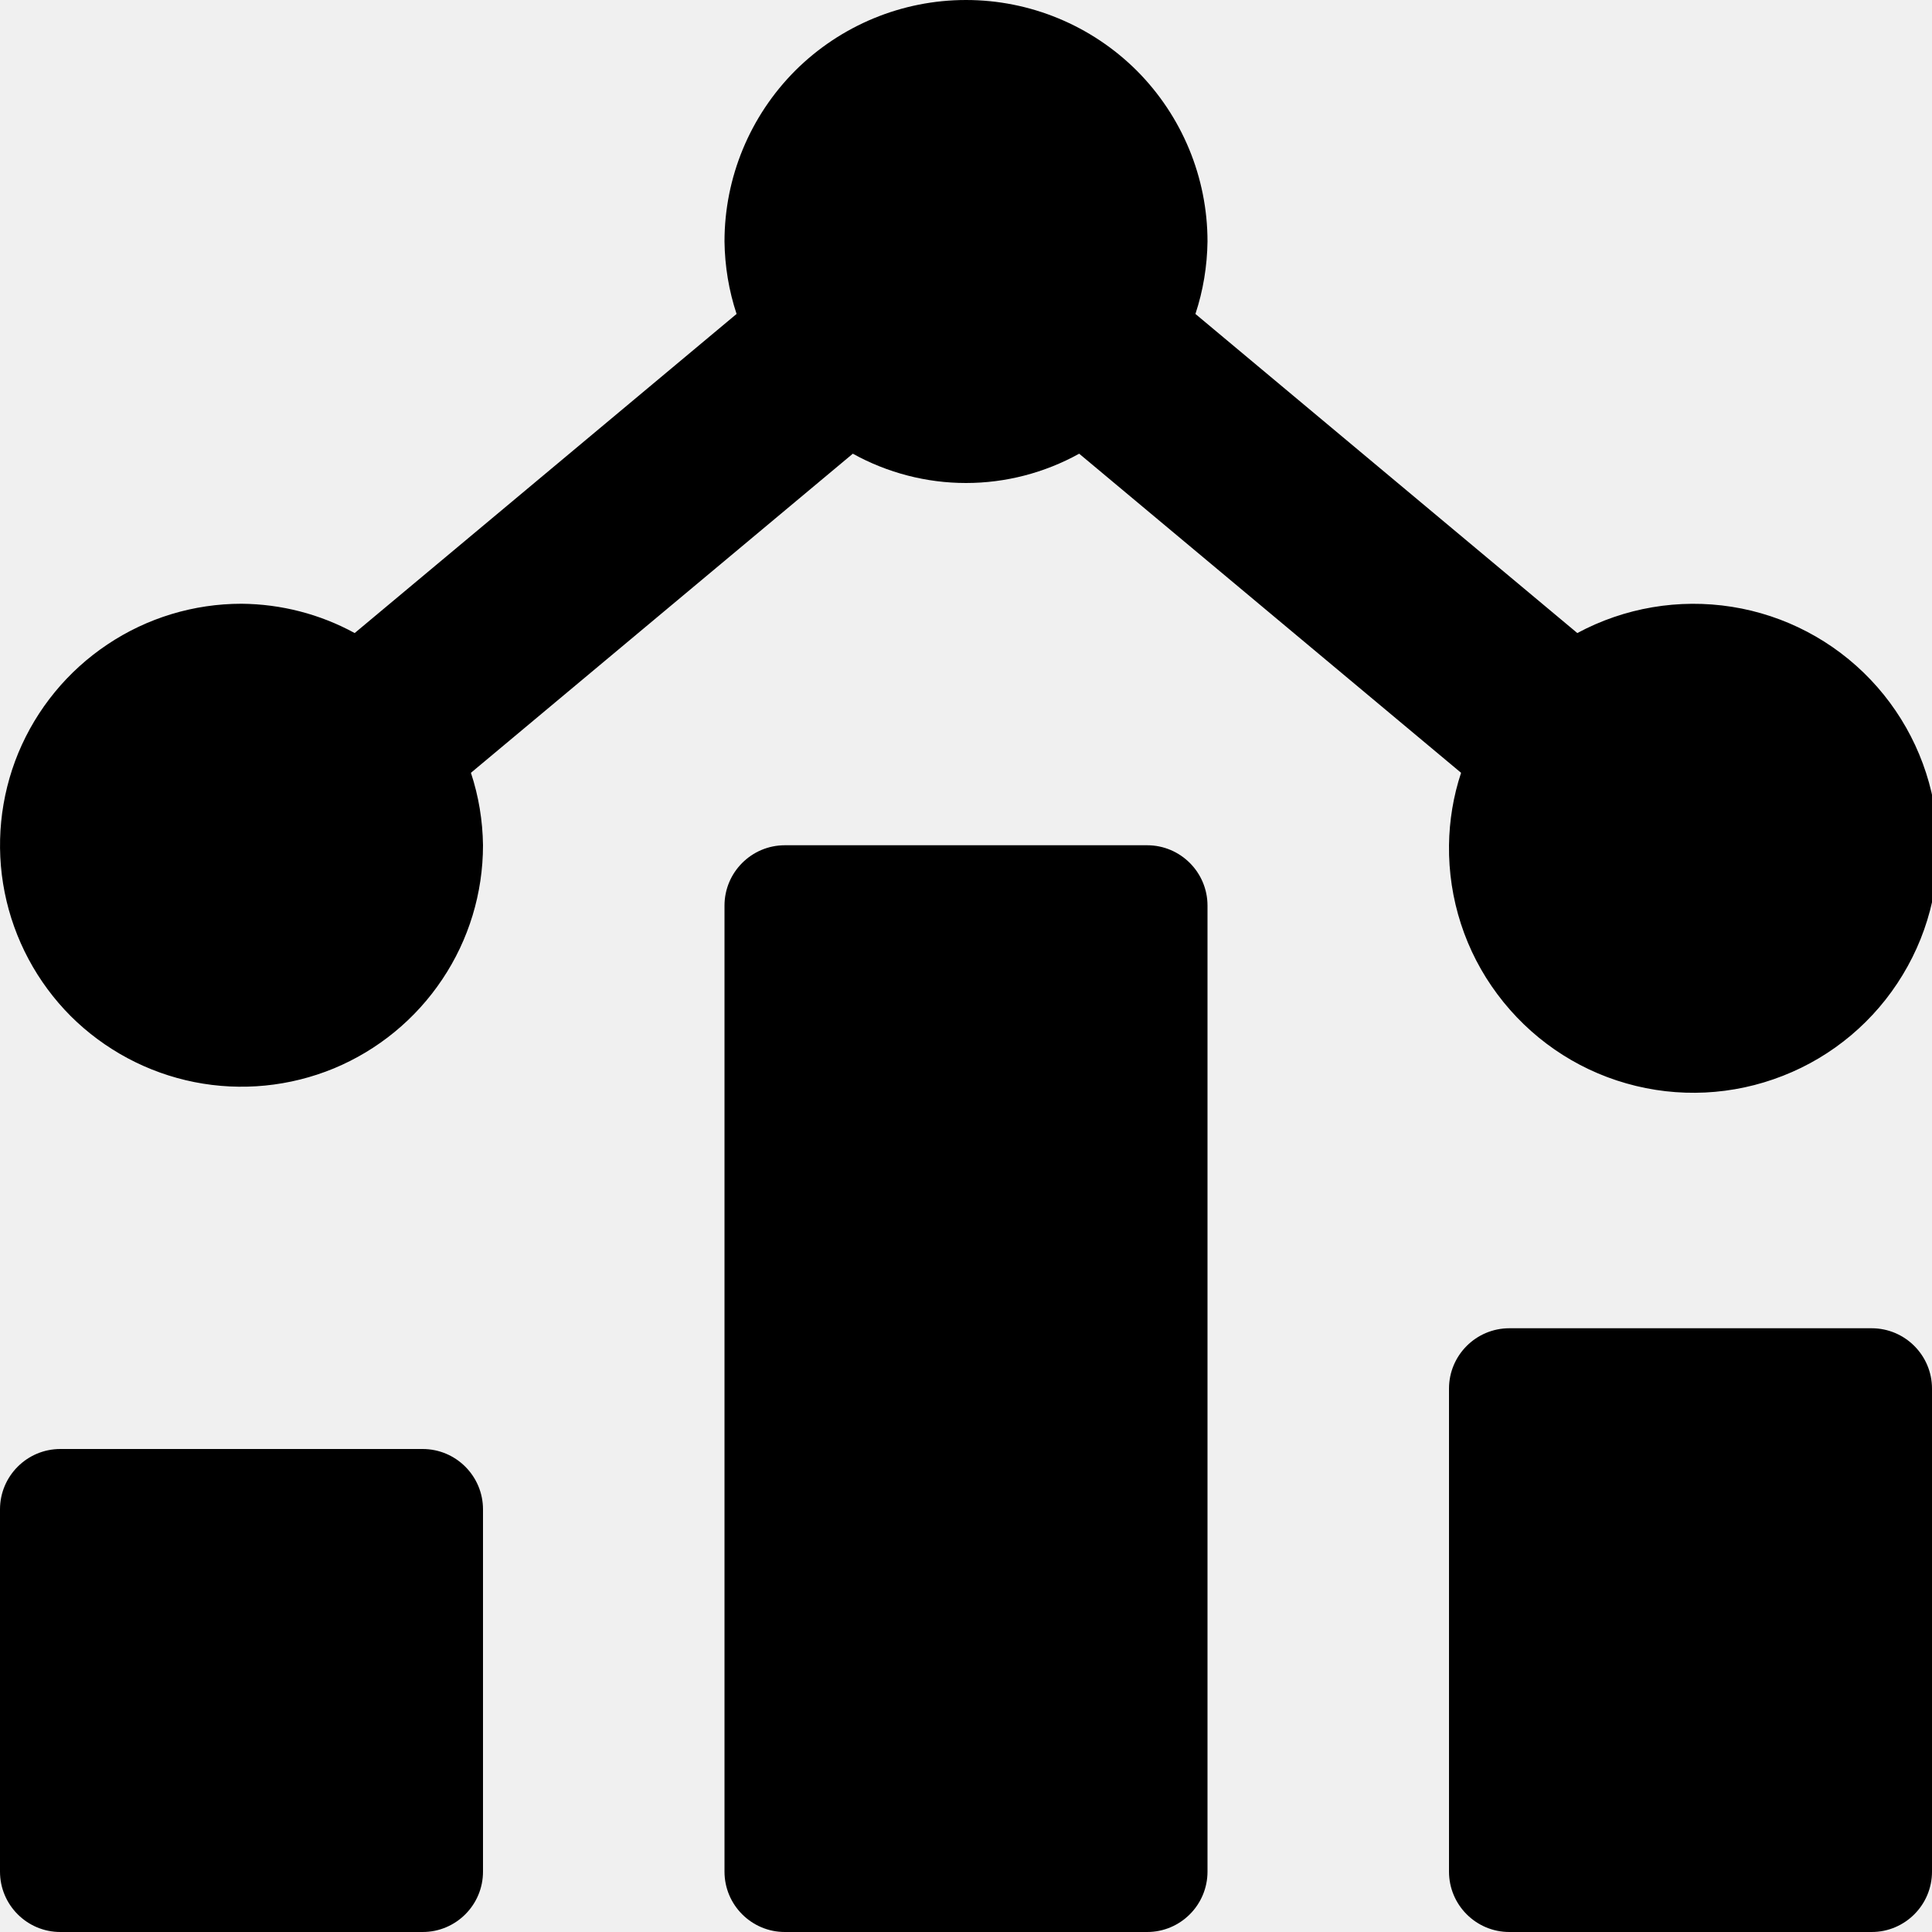
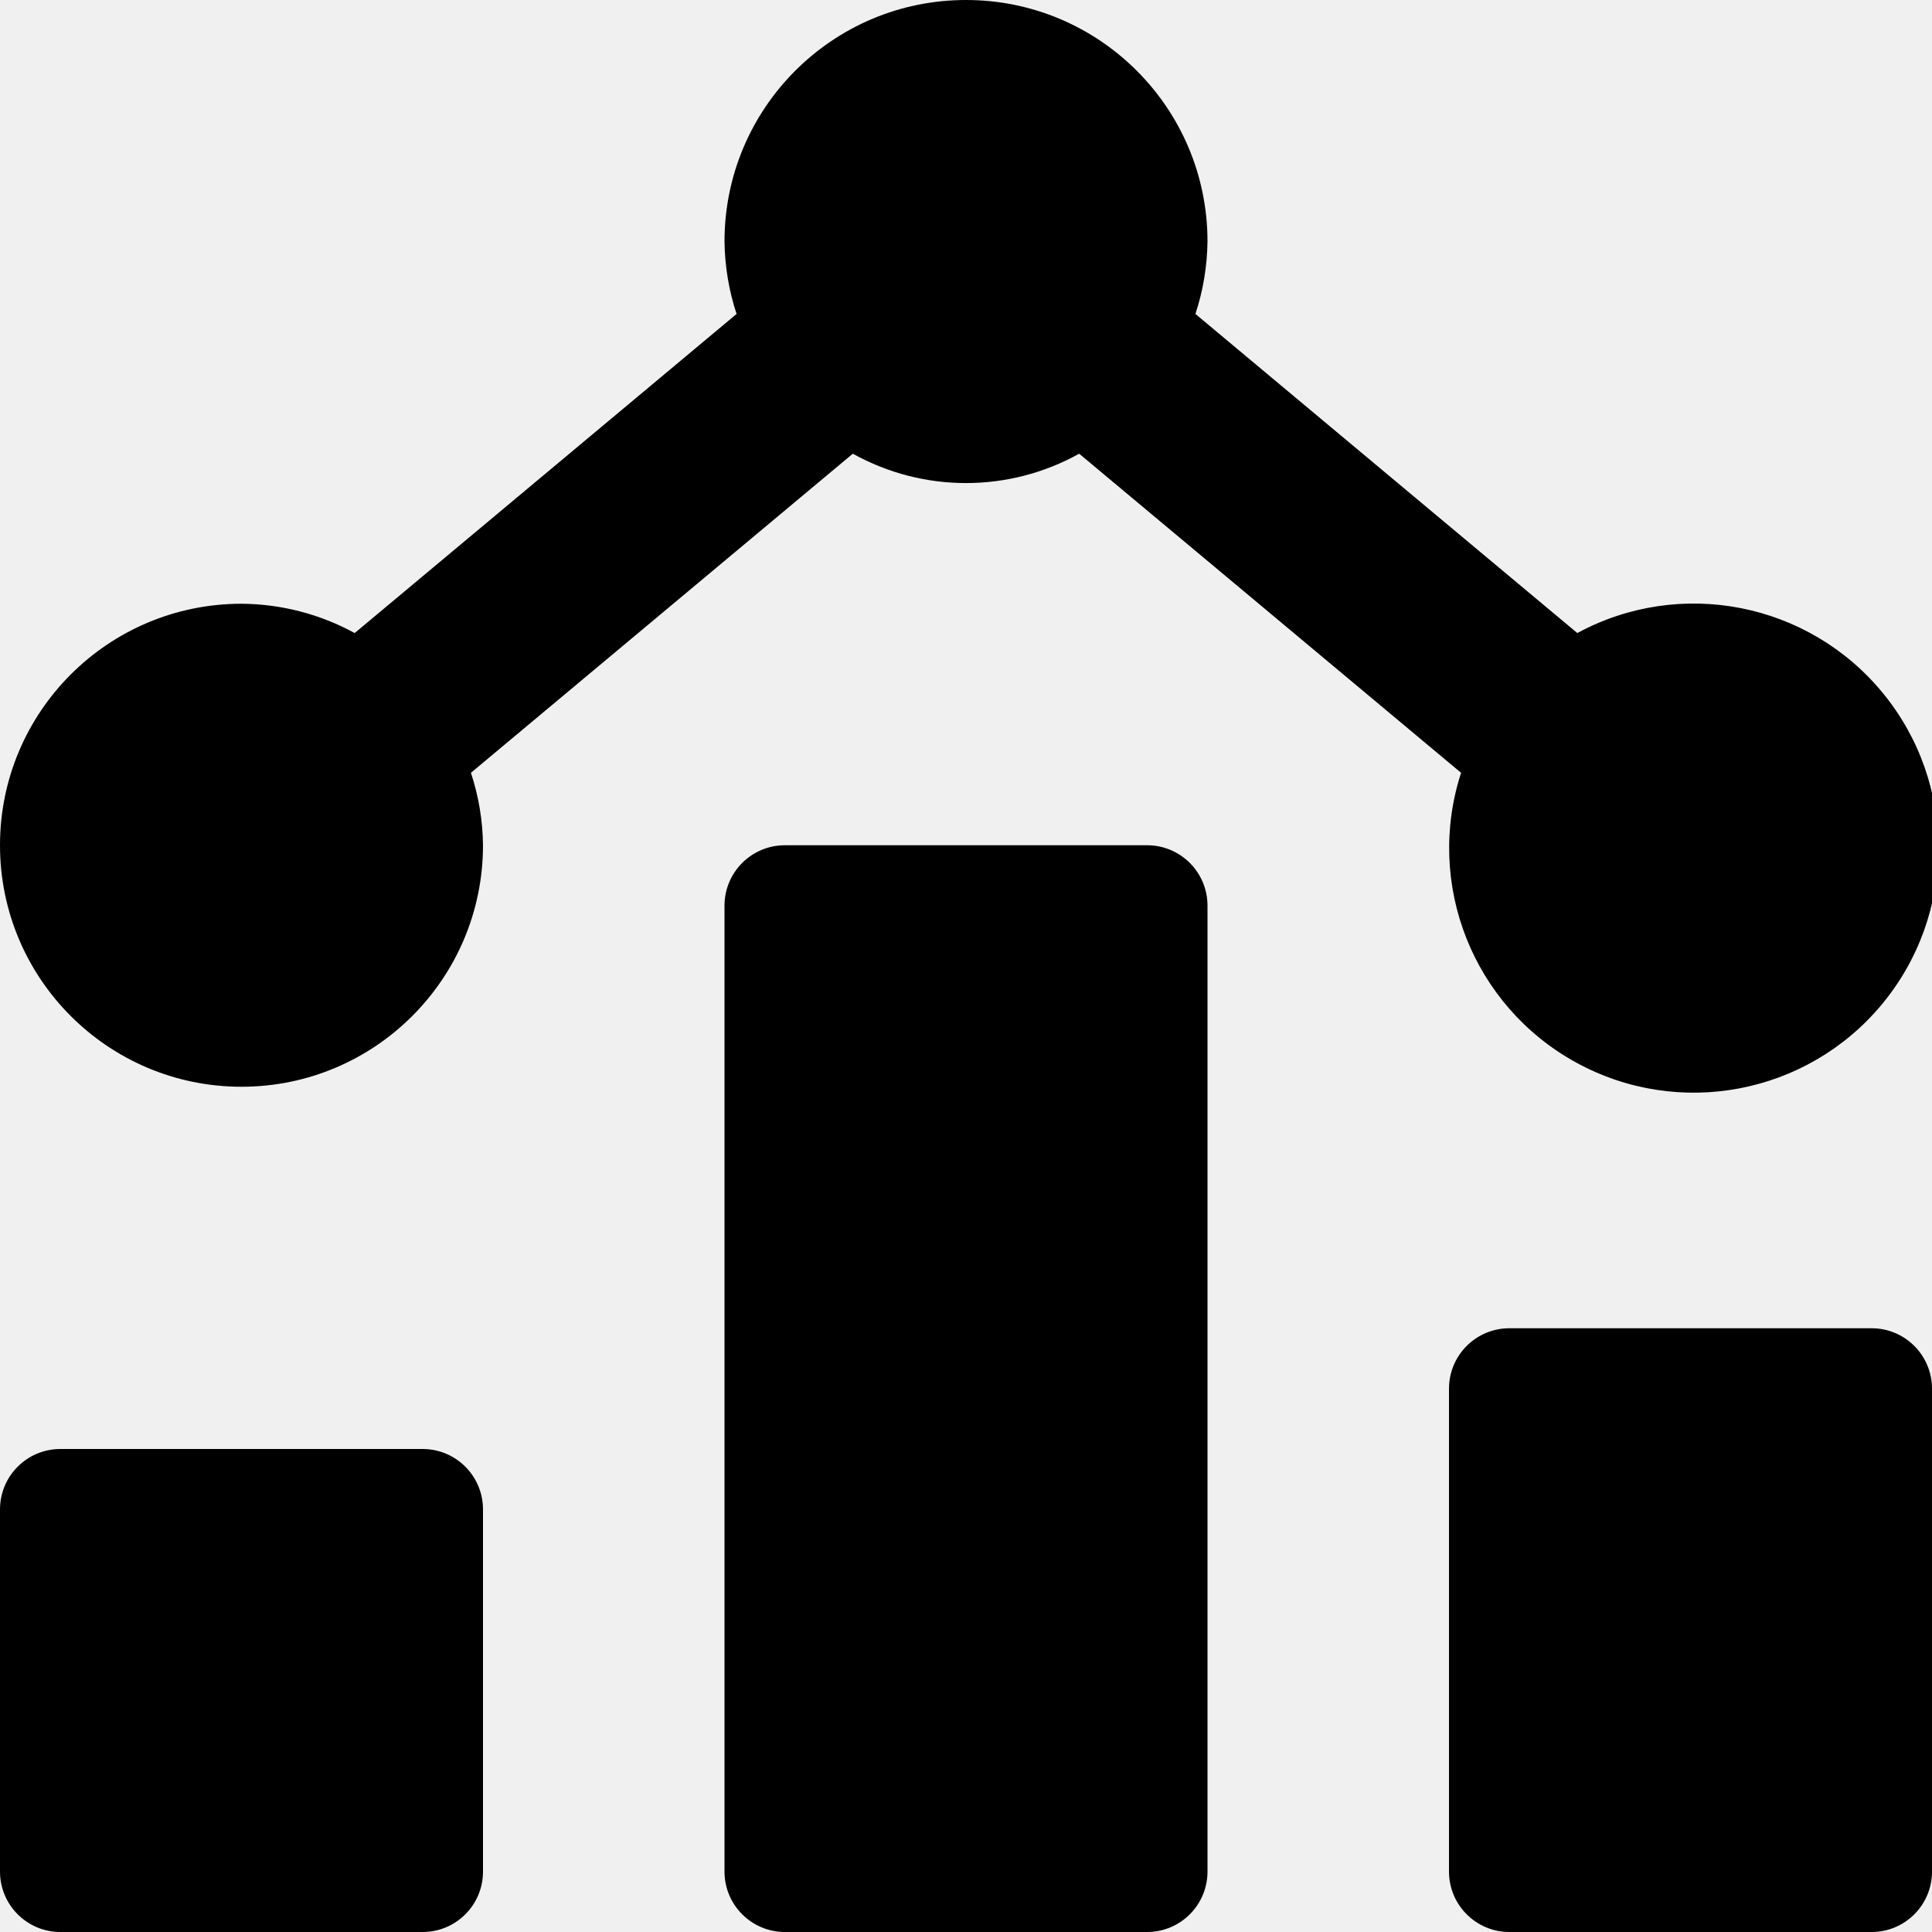
- <svg xmlns="http://www.w3.org/2000/svg" width="12" height="12" viewBox="0 0 12 12" fill="none">
-   <g clip-path="url(#clip0_867_676)">
-     <path d="M2.625 9H0.375C0.168 9 0 9.168 0 9.375V11.625C0 11.832 0.168 12 0.375 12H2.625C2.832 12 3 11.832 3 11.625V9.375C3 9.168 2.832 9 2.625 9Z" fill="black" />
-     <path d="M7.125 5.25H4.875C4.668 5.25 4.5 5.418 4.5 5.625V11.625C4.5 11.832 4.668 12 4.875 12H7.125C7.332 12 7.5 11.832 7.5 11.625V5.625C7.5 5.418 7.332 5.25 7.125 5.25Z" fill="black" />
-     <path d="M11.625 8.25H9.375C9.168 8.25 9 8.418 9 8.625V11.625C9 11.832 9.168 12 9.375 12H11.625C11.832 12 12 11.832 12 11.625V8.625C12 8.418 11.832 8.25 11.625 8.25Z" fill="black" />
-     <path d="M5.297 2.818C5.512 2.937 5.754 3 6 3C6.246 3 6.488 2.937 6.703 2.818L9.075 4.8C9.027 4.945 9.002 5.097 9 5.25C8.996 5.583 9.101 5.909 9.301 6.176C9.5 6.443 9.781 6.638 10.101 6.729C10.422 6.821 10.764 6.804 11.074 6.682C11.384 6.561 11.646 6.34 11.818 6.055C11.991 5.77 12.065 5.436 12.028 5.104C11.992 4.773 11.848 4.463 11.619 4.222C11.389 3.98 11.086 3.821 10.757 3.769C10.428 3.717 10.091 3.774 9.797 3.932L7.425 1.95C7.473 1.805 7.498 1.653 7.5 1.5C7.5 1.102 7.342 0.721 7.061 0.439C6.779 0.158 6.398 0 6 0C5.602 0 5.221 0.158 4.939 0.439C4.658 0.721 4.5 1.102 4.5 1.5C4.502 1.653 4.527 1.805 4.575 1.95L2.203 3.932C1.987 3.814 1.746 3.752 1.5 3.75C1.203 3.75 0.913 3.838 0.667 4.003C0.42 4.168 0.228 4.402 0.114 4.676C0.001 4.95 -0.029 5.252 0.029 5.543C0.087 5.834 0.23 6.101 0.439 6.311C0.649 6.52 0.916 6.663 1.207 6.721C1.498 6.779 1.8 6.749 2.074 6.636C2.348 6.522 2.582 6.33 2.747 6.083C2.912 5.837 3 5.547 3 5.25C2.998 5.097 2.973 4.945 2.925 4.8L5.297 2.818Z" fill="black" />
+ <svg xmlns="http://www.w3.org/2000/svg" width="12" height="12" viewBox="0 0 12 12">
+   <g clip-path="url(#a)">
+     <path d="M2.625 9H.375A.375.375 0 0 0 0 9.375v2.25c0 .207.168.375.375.375h2.25A.375.375 0 0 0 3 11.625v-2.25A.375.375 0 0 0 2.625 9Zm4.5-3.75h-2.25a.375.375 0 0 0-.375.375v6c0 .207.168.375.375.375h2.25a.375.375 0 0 0 .375-.375v-6a.375.375 0 0 0-.375-.375Zm4.5 3h-2.25A.375.375 0 0 0 9 8.625v3c0 .207.168.375.375.375h2.25a.375.375 0 0 0 .375-.375v-3a.375.375 0 0 0-.375-.375Z" />
+     <path d="M5.297 2.818a1.446 1.446 0 0 0 1.406 0L9.075 4.8a1.519 1.519 0 1 0 .722-.868L7.425 1.95c.048-.145.073-.297.075-.45a1.5 1.5 0 1 0-3 0c.002.153.027.305.075.45L2.203 3.932A1.484 1.484 0 0 0 1.5 3.75 1.5 1.5 0 1 0 3 5.25a1.483 1.483 0 0 0-.075-.45l2.372-1.982Z" />
  </g>
  <defs>
-     <clipPath id="clip0_867_676">
-       <rect width="12" height="12" fill="white" />
+     <clipPath id="a">
+       <path fill="#fff" d="M0 0h12v12H0z" />
    </clipPath>
  </defs>
</svg>
